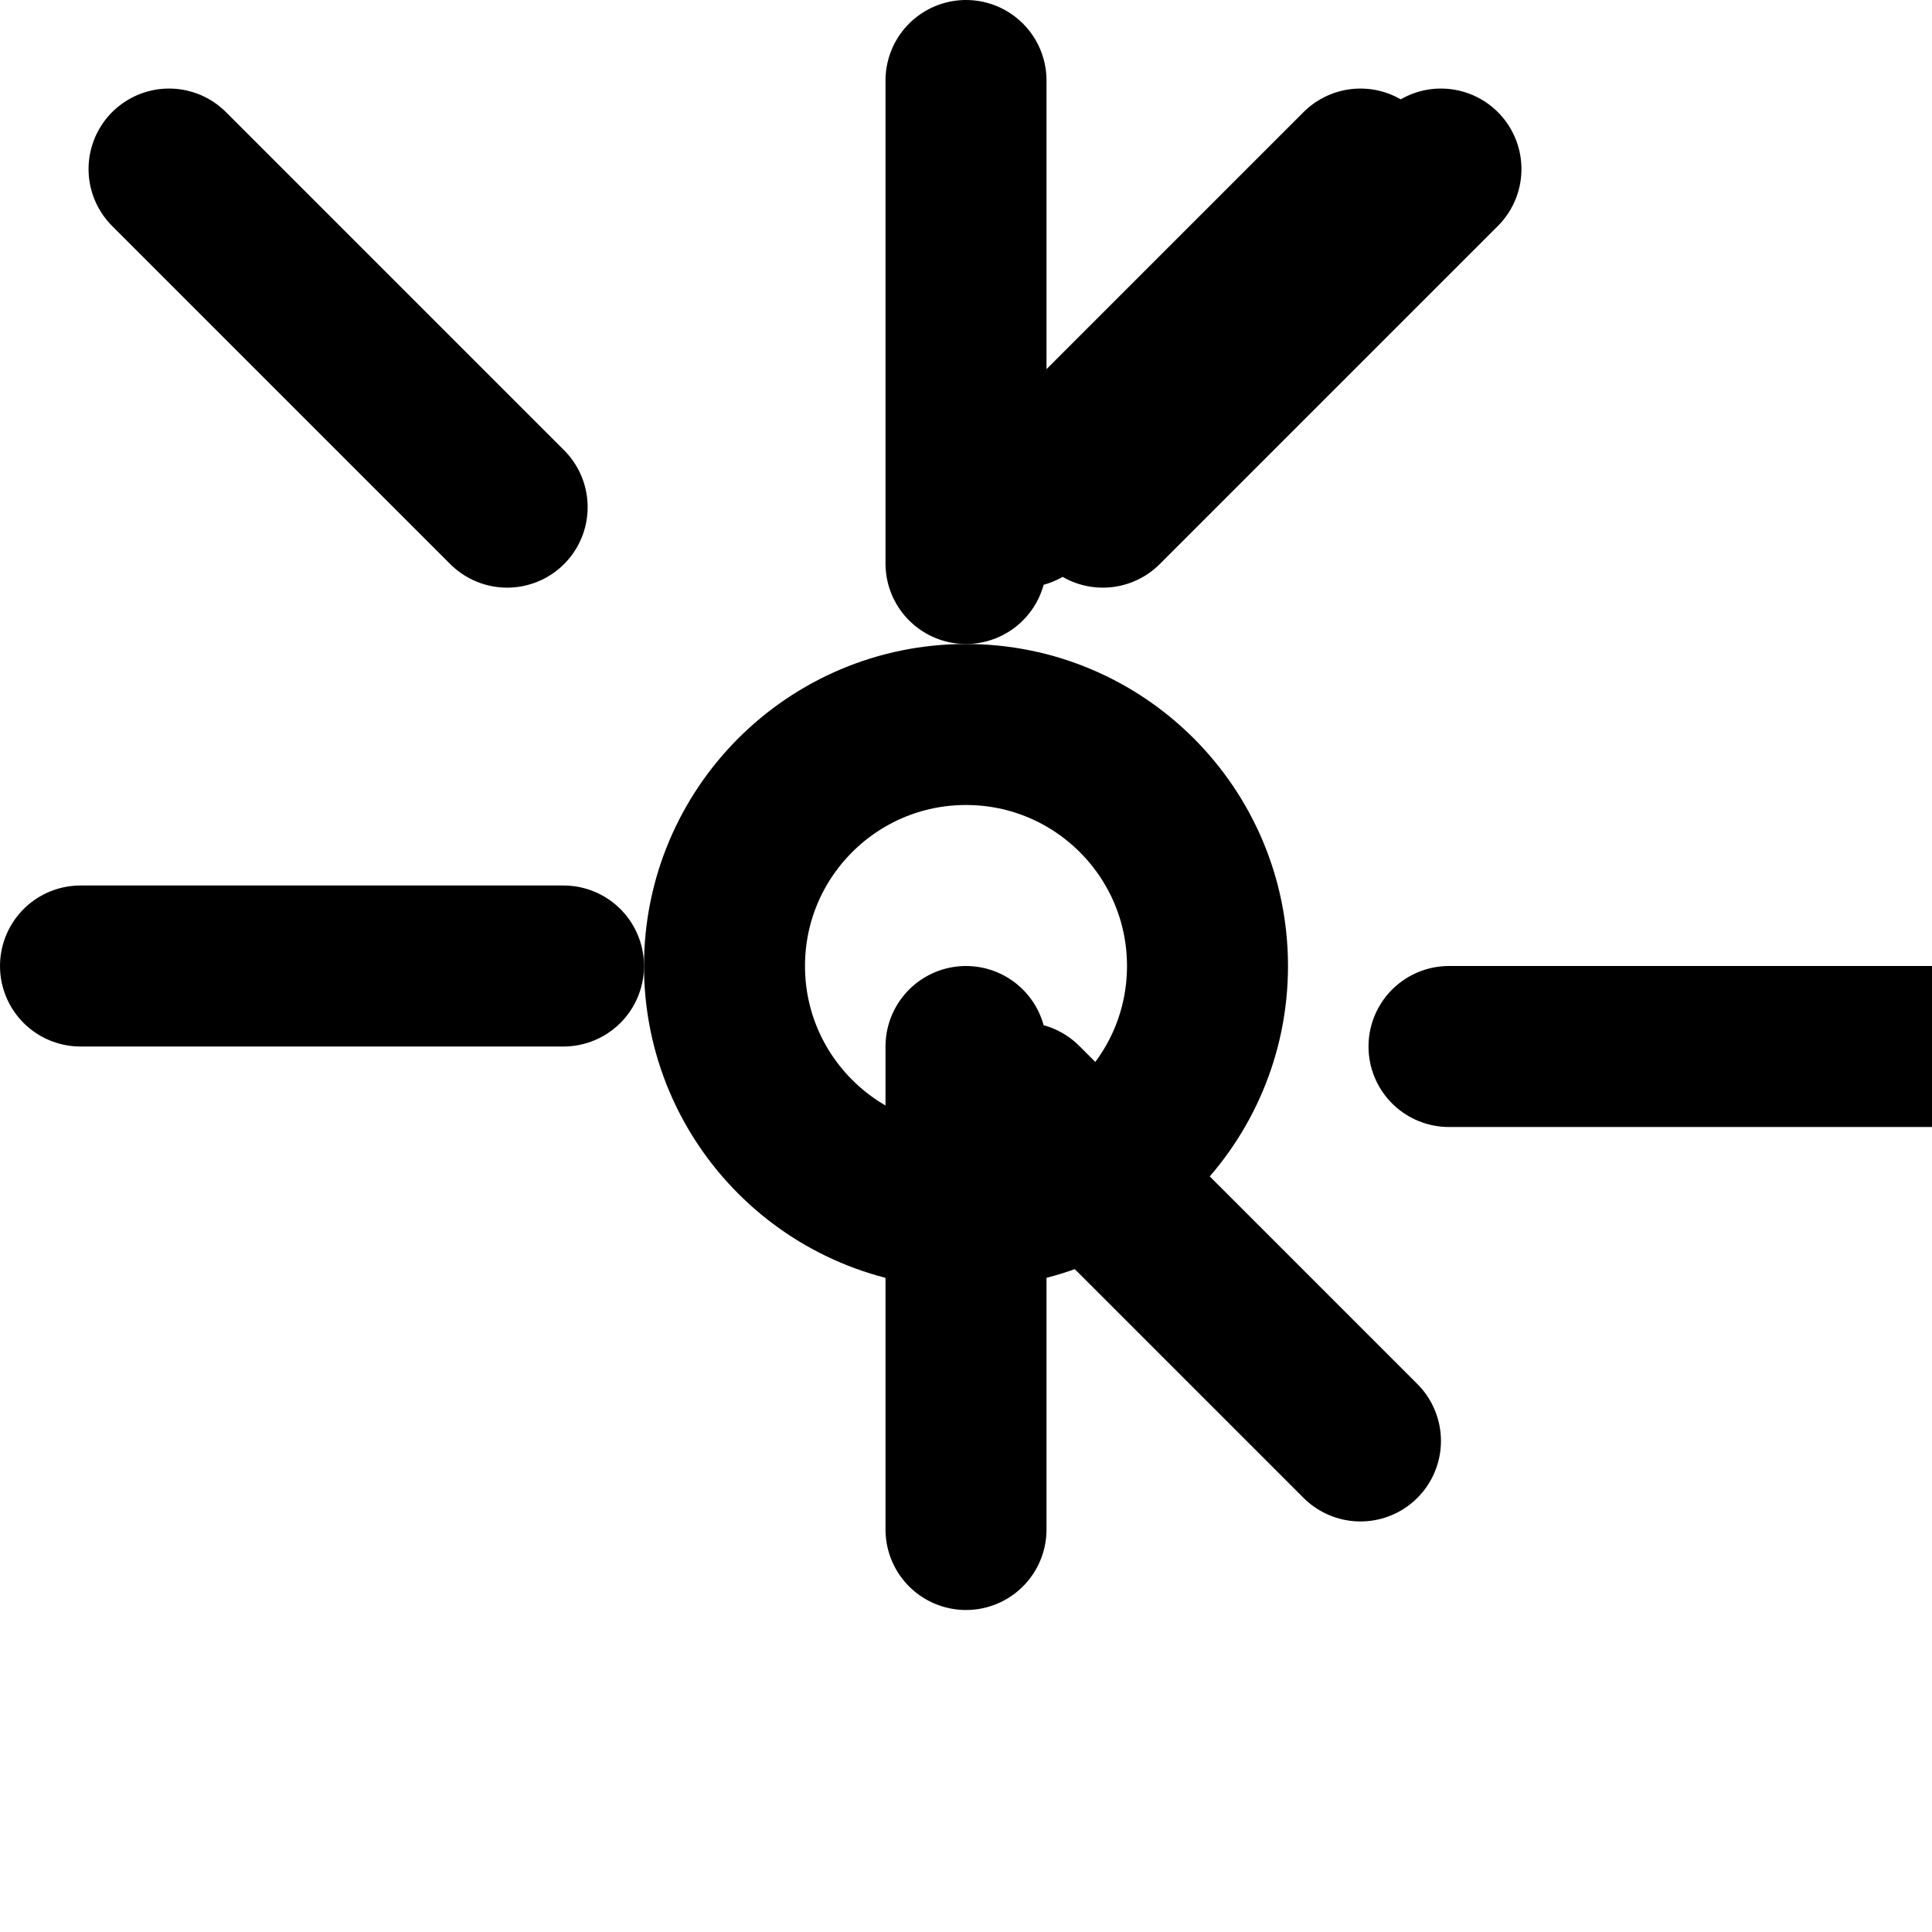
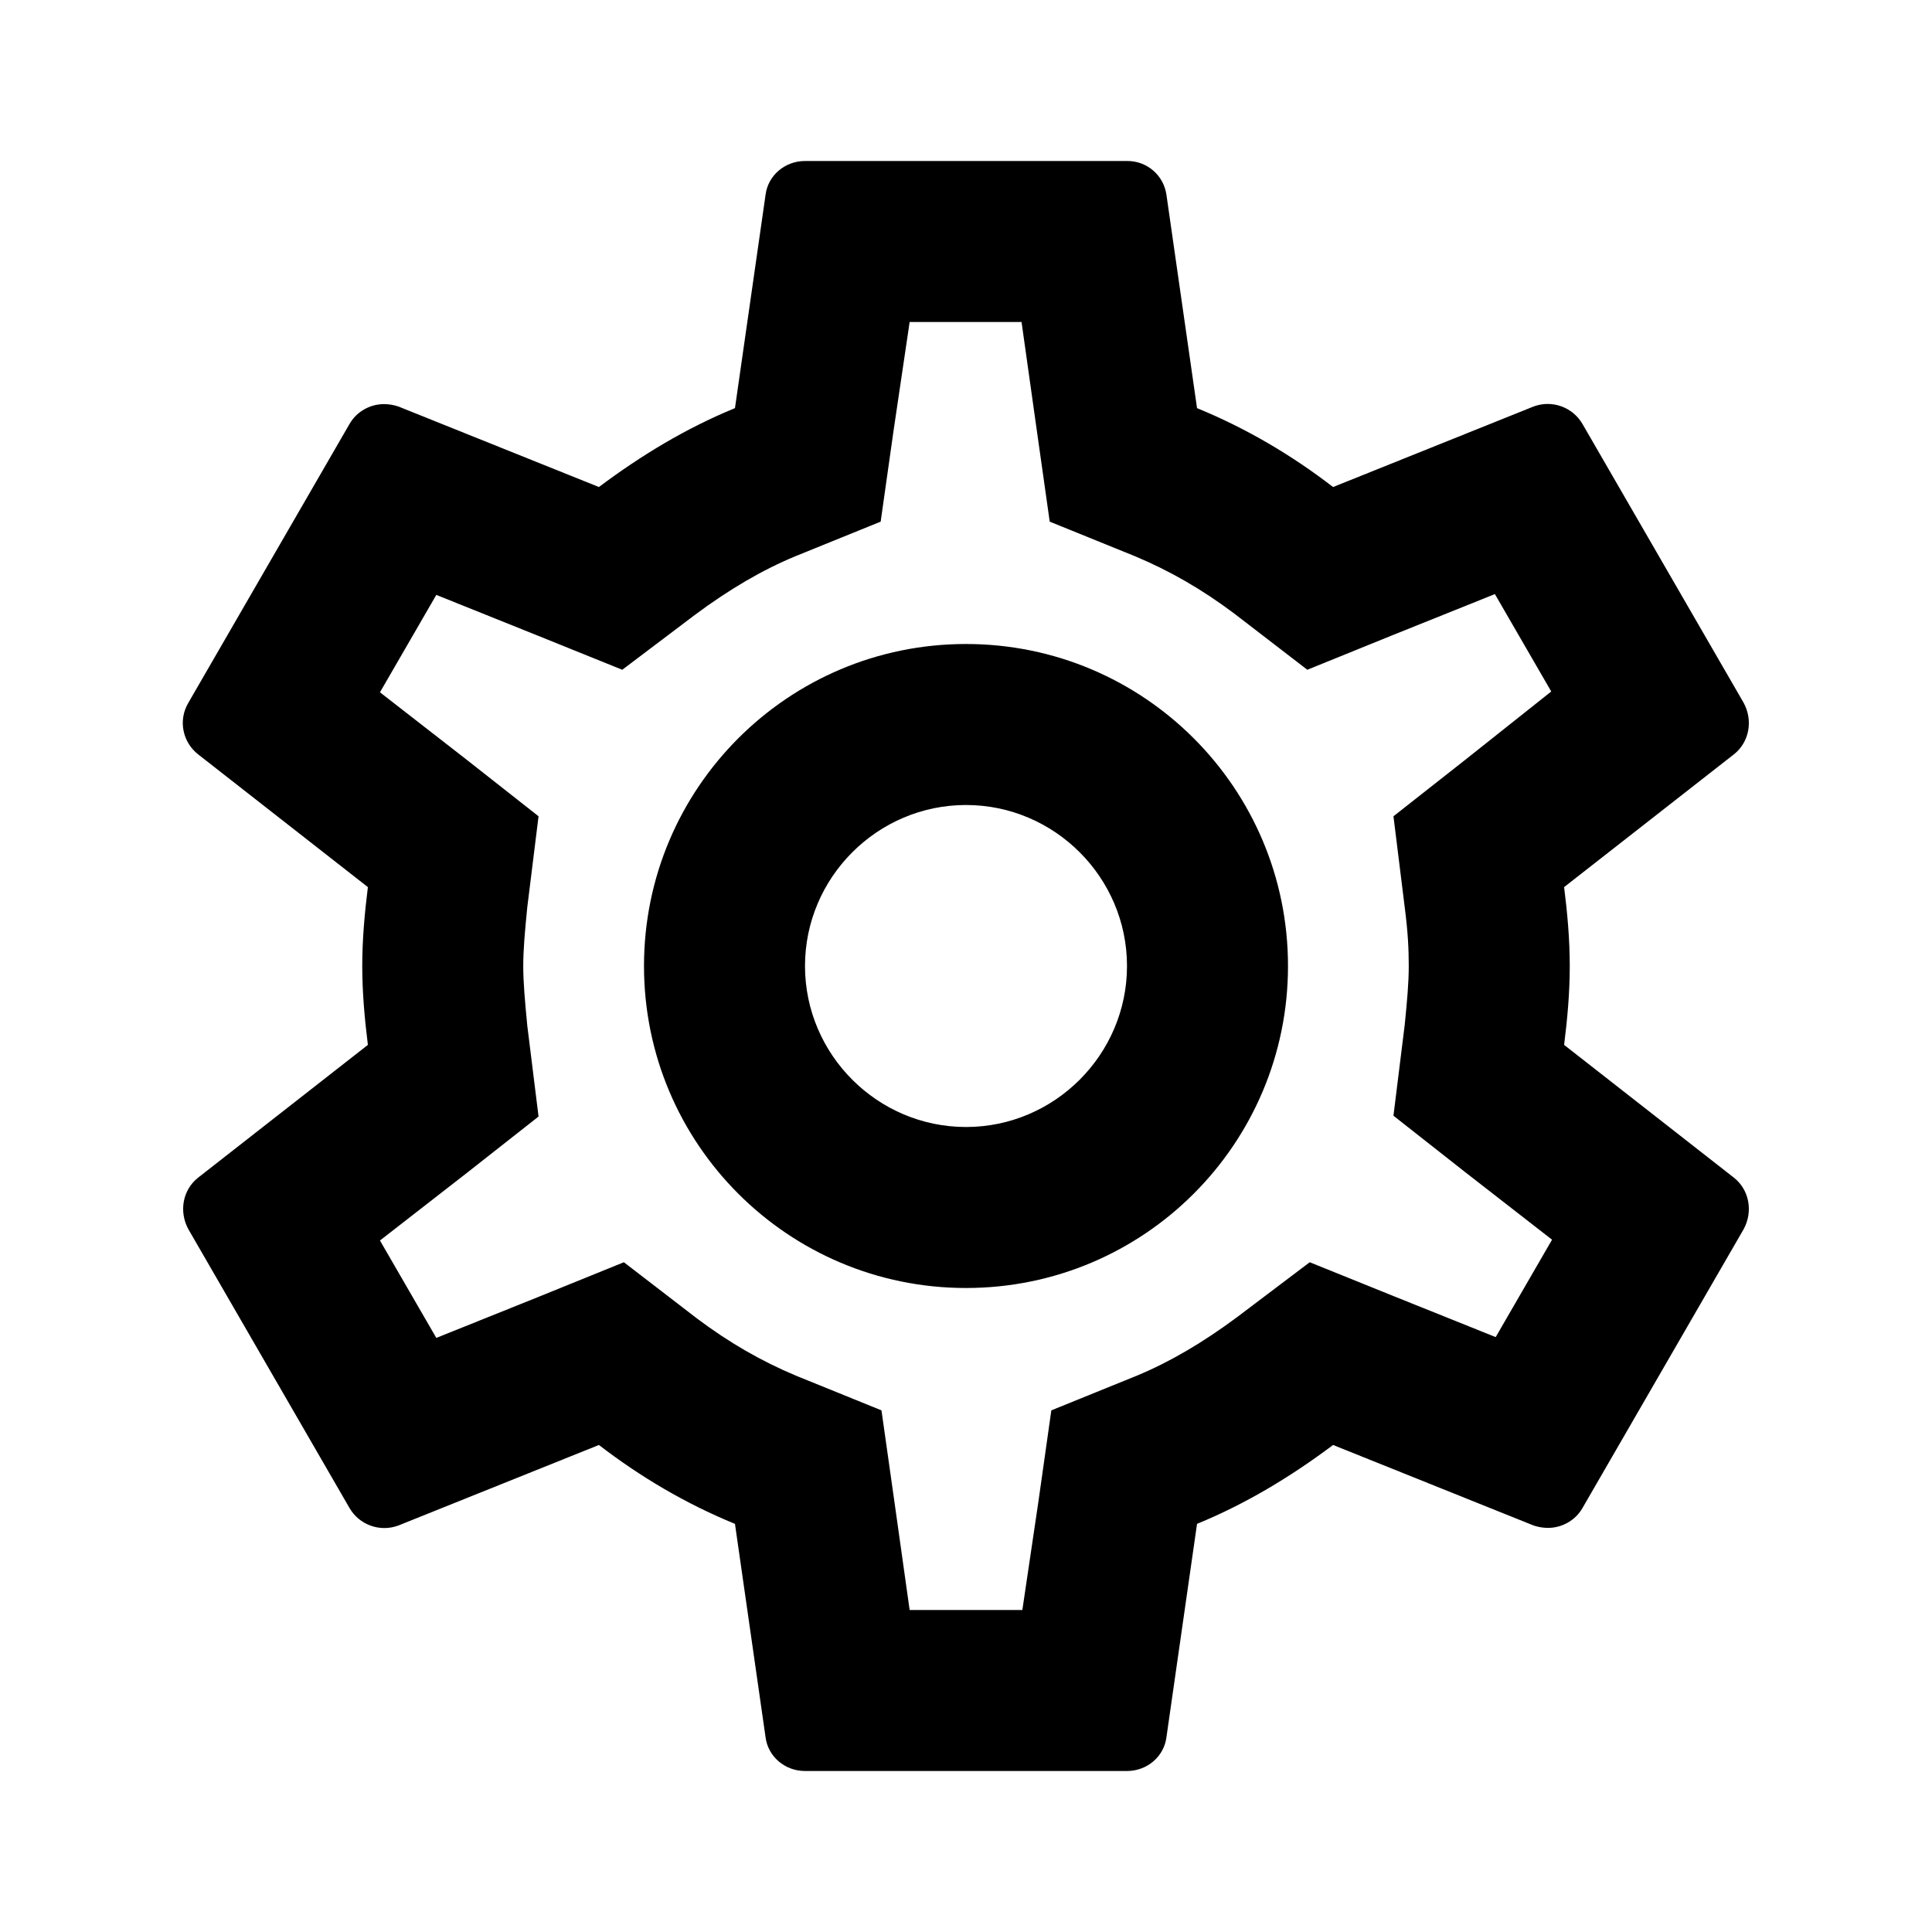
- <svg xmlns="http://www.w3.org/2000/svg" width="20" height="20" fill="none" stroke="currentColor" viewBox="0 0 24 24">
-   <circle cx="12" cy="12" r="3" stroke-width="2" stroke-linecap="round" stroke-linejoin="round" />
-   <path d="M12 1v6m0 6v6m6-6h6M1 12h6m9.9-9.9l-4.2 4.2m0 7.4l4.2 4.2M2.1 2.1l4.2 4.2m7.4 0l4.2-4.2" stroke-width="2" stroke-linecap="round" stroke-linejoin="round" />
+ <svg xmlns="http://www.w3.org/2000/svg" width="256" height="256" viewBox="0 0 24 24">
+   <path fill="#000000" d="M19.43 12.98c.04-.32.07-.64.07-.98c0-.34-.03-.66-.07-.98l2.11-1.65c.19-.15.24-.42.12-.64l-2-3.46a.5.5 0 0 0-.61-.22l-2.49 1c-.52-.4-1.08-.73-1.69-.98l-.38-2.65A.488.488 0 0 0 14 2h-4c-.25 0-.46.18-.49.42l-.38 2.65c-.61.25-1.17.59-1.69.98l-2.49-1a.566.566 0 0 0-.18-.03c-.17 0-.34.09-.43.25l-2 3.46c-.13.22-.07.49.12.64l2.11 1.65c-.04.32-.07.65-.07.98c0 .33.03.66.07.98l-2.11 1.65c-.19.15-.24.42-.12.64l2 3.46a.5.5 0 0 0 .61.22l2.49-1c.52.4 1.08.73 1.69.98l.38 2.65c.03.24.24.42.49.42h4c.25 0 .46-.18.49-.42l.38-2.65c.61-.25 1.17-.59 1.69-.98l2.49 1c.06.02.12.03.18.03c.17 0 .34-.09.43-.25l2-3.46c.12-.22.07-.49-.12-.64l-2.11-1.65zm-1.98-1.71c.04.31.05.52.05.73c0 .21-.02.43-.05.73l-.14 1.13l.89.7l1.08.84l-.7 1.21l-1.27-.51l-1.04-.42l-.9.68c-.43.32-.84.56-1.25.73l-1.06.43l-.16 1.13l-.2 1.35h-1.4l-.19-1.35l-.16-1.13l-1.06-.43c-.43-.18-.83-.41-1.23-.71l-.91-.7l-1.06.43l-1.27.51l-.7-1.21l1.08-.84l.89-.7l-.14-1.13c-.03-.31-.05-.54-.05-.74s.02-.43.05-.73l.14-1.13l-.89-.7l-1.08-.84l.7-1.21l1.27.51l1.04.42l.9-.68c.43-.32.84-.56 1.25-.73l1.06-.43l.16-1.13l.2-1.35h1.39l.19 1.35l.16 1.13l1.06.43c.43.18.83.41 1.23.71l.91.7l1.06-.43l1.27-.51l.7 1.21l-1.07.85l-.89.7l.14 1.13zM12 8c-2.21 0-4 1.79-4 4s1.79 4 4 4s4-1.79 4-4s-1.79-4-4-4zm0 6c-1.1 0-2-.9-2-2s.9-2 2-2s2 .9 2 2s-.9 2-2 2z" />
</svg>
